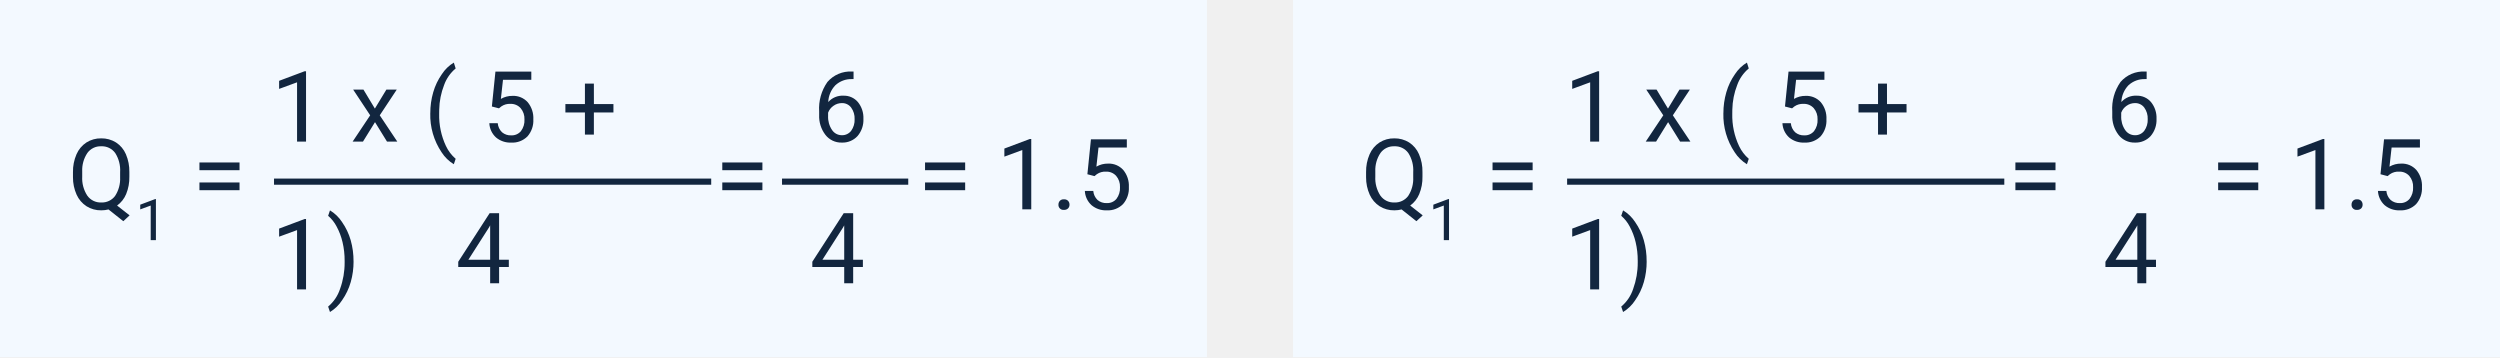
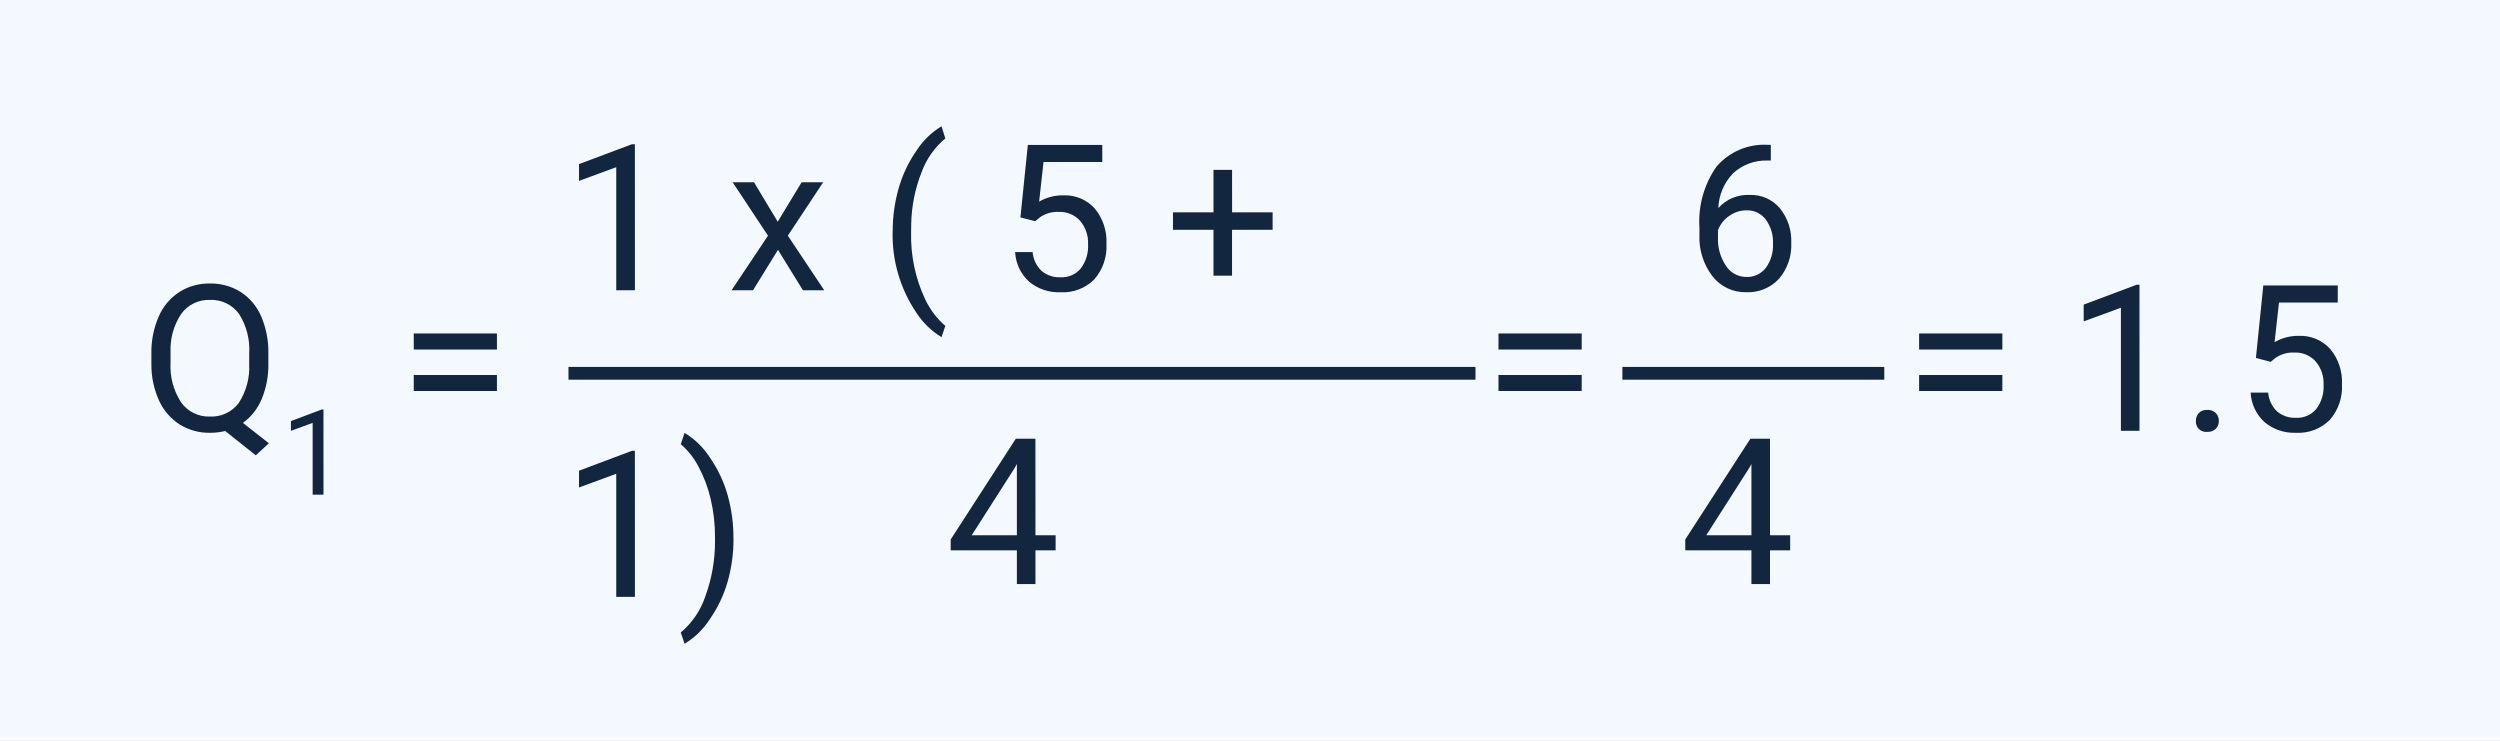
- <svg xmlns="http://www.w3.org/2000/svg" width="406" height="58" viewBox="0 0 406 58">
-   <g id="Grupo_151996" data-name="Grupo 151996" transform="translate(-824 -2326)">
-     <rect id="Rectángulo_44235" data-name="Rectángulo 44235" width="196" height="58" transform="translate(824 2326)" fill="#f3f9ff" />
-     <g id="Grupo_151995" data-name="Grupo 151995">
-       <path id="Trazado_199079" data-name="Trazado 199079" d="M10.008,9.68a7.026,7.026,0,0,1-.523,2.84,4.388,4.388,0,0,1-1.469,1.863l2.031,1.594-1.023.945-2.4-1.906a4.88,4.88,0,0,1-1.187.141,4.347,4.347,0,0,1-2.383-.66,4.363,4.363,0,0,1-1.613-1.883,6.752,6.752,0,0,1-.59-2.832v-.82a6.953,6.953,0,0,1,.57-2.9A4.347,4.347,0,0,1,3.035,4.137a4.329,4.329,0,0,1,2.387-.668,4.4,4.4,0,0,1,2.418.664,4.284,4.284,0,0,1,1.605,1.91,7.016,7.016,0,0,1,.563,2.91Zm-1.5-.734a5.162,5.162,0,0,0-.8-3.1,2.666,2.666,0,0,0-2.285-1.09A2.643,2.643,0,0,0,3.191,5.84a5,5,0,0,0-.84,3V9.68a5.147,5.147,0,0,0,.816,3.078,2.646,2.646,0,0,0,2.27,1.125,2.652,2.652,0,0,0,2.25-1.059,5.079,5.079,0,0,0,.82-3.035ZM14.322,20h-.848V14.381l-1.7.624V14.24l2.415-.907h.132ZM27.9,8.641H21.389V7.383H27.9Zm0,3.242H21.389v-1.25H27.9Z" transform="translate(835 2345)" fill="#12263f" />
-       <path id="Trazado_199086" data-name="Trazado 199086" d="M21.813,8.641H15.3V7.383h6.516Zm0,3.242H15.3v-1.25h6.516Z" transform="translate(926 2345)" fill="#12263f" />
-       <path id="Trazado_199087" data-name="Trazado 199087" d="M8.742,8.641H2.227V7.383H8.742Zm0,3.242H2.227v-1.25H8.742ZM19.477,15H18.023V5.367l-2.914,1.07V5.125L19.25,3.57h.227Zm4.414-.758a.905.905,0,0,1,.223-.625.848.848,0,0,1,.668-.25.874.874,0,0,1,.676.25.887.887,0,0,1,.23.625.839.839,0,0,1-.23.6.89.89,0,0,1-.676.242.8.8,0,0,1-.891-.844Zm4.7-4.945.578-5.672h5.828V4.961h-4.6l-.344,3.1a3.671,3.671,0,0,1,1.9-.492A3.138,3.138,0,0,1,34.414,8.6a4.026,4.026,0,0,1,.914,2.777,3.886,3.886,0,0,1-.949,2.77,3.46,3.46,0,0,1-2.652,1.012,3.6,3.6,0,0,1-2.461-.836,3.337,3.337,0,0,1-1.086-2.312h1.367a2.3,2.3,0,0,0,.7,1.473,2.162,2.162,0,0,0,1.484.5,1.95,1.95,0,0,0,1.582-.687,2.874,2.874,0,0,0,.574-1.9,2.638,2.638,0,0,0-.621-1.832,2.113,2.113,0,0,0-1.652-.691,2.383,2.383,0,0,0-1.484.414l-.383.313Z" transform="translate(972 2345)" fill="#12263f" />
-       <path id="Trazado_199080" data-name="Trazado 199080" d="M5.7,15H4.242V5.367L1.328,6.438V5.125L5.469,3.57H5.7Zm11.18-5.367L18.75,6.547h1.688l-2.766,4.18L20.523,15H18.852L16.9,11.836,14.945,15h-1.68l2.852-4.273-2.766-4.18h1.672Zm9,.75a12.079,12.079,0,0,1,.473-3.391,9.85,9.85,0,0,1,1.41-2.953A6,6,0,0,1,29.7,2.164l.3.953a6.222,6.222,0,0,0-1.871,2.672,11.583,11.583,0,0,0-.8,4.023l-.008.664a11.643,11.643,0,0,0,1.1,5.234A6.252,6.252,0,0,0,30,17.789l-.3.883a6.192,6.192,0,0,1-1.984-1.937A10.859,10.859,0,0,1,25.875,10.383Zm10-1.086.578-5.672h5.828V4.961h-4.6l-.344,3.1a3.671,3.671,0,0,1,1.9-.492A3.138,3.138,0,0,1,41.7,8.6a4.026,4.026,0,0,1,.914,2.777,3.886,3.886,0,0,1-.949,2.77,3.46,3.46,0,0,1-2.652,1.012,3.6,3.6,0,0,1-2.461-.836,3.337,3.337,0,0,1-1.086-2.312h1.367a2.3,2.3,0,0,0,.7,1.473,2.162,2.162,0,0,0,1.484.5,1.95,1.95,0,0,0,1.582-.687,2.874,2.874,0,0,0,.574-1.9,2.638,2.638,0,0,0-.621-1.832A2.113,2.113,0,0,0,38.9,8.867a2.383,2.383,0,0,0-1.484.414l-.383.313Zm16.57-.4h3.172v1.367H52.445v3.594H50.992V10.266H47.82V8.9h3.172V5.578h1.453ZM5.7,39H4.242V29.367l-2.914,1.07V29.125L5.469,27.57H5.7Zm7.719-4.539a12.085,12.085,0,0,1-.457,3.34,9.876,9.876,0,0,1-1.4,2.949,6.127,6.127,0,0,1-1.973,1.922l-.3-.883a6.281,6.281,0,0,0,1.934-2.863,12.387,12.387,0,0,0,.746-4.309v-.25a12.861,12.861,0,0,0-.344-3.051,10.3,10.3,0,0,0-.957-2.527,5.838,5.838,0,0,0-1.379-1.742l.3-.883a6.1,6.1,0,0,1,1.965,1.906,9.9,9.9,0,0,1,1.4,2.945A12.363,12.363,0,0,1,13.414,34.461Z" transform="translate(868 2334)" fill="#12263f" />
-       <path id="Trazado_199085" data-name="Trazado 199085" d="M6.617,3.617V4.844H6.352a3.805,3.805,0,0,0-2.687,1A4.161,4.161,0,0,0,2.508,8.57,3.085,3.085,0,0,1,4.961,7.539,2.95,2.95,0,0,1,7.332,8.586a4.038,4.038,0,0,1,.887,2.7A4.025,4.025,0,0,1,7.262,14.1,3.3,3.3,0,0,1,4.7,15.156,3.247,3.247,0,0,1,2.047,13.9a4.97,4.97,0,0,1-1.016-3.23v-.555a7.488,7.488,0,0,1,1.34-4.8,4.921,4.921,0,0,1,3.988-1.7Zm-1.9,5.125a2.306,2.306,0,0,0-1.367.445A2.32,2.32,0,0,0,2.484,10.3v.531A3.731,3.731,0,0,0,3.117,13.1a1.9,1.9,0,0,0,1.578.859,1.838,1.838,0,0,0,1.535-.719,2.982,2.982,0,0,0,.559-1.883,2.983,2.983,0,0,0-.566-1.895A1.816,1.816,0,0,0,4.719,8.742Z" transform="translate(956 2334)" fill="#12263f" />
-       <path id="Trazado_199082" data-name="Trazado 199082" d="M37.055,11.18h1.578v1.18H37.055V15H35.6V12.359h-5.18v-.852l5.094-7.883h1.539Zm-4.992,0H35.6V5.6l-.172.313Z" transform="translate(868 2357)" fill="#12263f" />
-       <path id="Trazado_199083" data-name="Trazado 199083" d="M15.555,11.18h1.578v1.18H15.555V15H14.1V12.359H8.922v-.852l5.094-7.883h1.539Zm-4.992,0H14.1V5.6l-.172.313Z" transform="translate(947 2357)" fill="#12263f" />
-       <path id="Trazado_199081" data-name="Trazado 199081" d="M0,0H71" transform="translate(868.5 2355.5)" fill="none" stroke="#12263f" stroke-width="1" />
-       <path id="Trazado_199084" data-name="Trazado 199084" d="M0,0H20.5" transform="translate(951 2355.5)" fill="none" stroke="#12263f" stroke-width="1" />
-       <path id="Trazado_199095" data-name="Trazado 199095" d="M0,0H196V58H0Z" transform="translate(1034 2326)" fill="#f3f9ff" />
-       <path id="Trazado_199094" data-name="Trazado 199094" d="M10.008,9.68a7.026,7.026,0,0,1-.523,2.84,4.388,4.388,0,0,1-1.469,1.863l2.031,1.594-1.023.945-2.4-1.906a4.88,4.88,0,0,1-1.187.141,4.347,4.347,0,0,1-2.383-.66,4.363,4.363,0,0,1-1.613-1.883,6.752,6.752,0,0,1-.59-2.832v-.82a6.953,6.953,0,0,1,.57-2.9A4.347,4.347,0,0,1,3.035,4.137a4.329,4.329,0,0,1,2.387-.668,4.4,4.4,0,0,1,2.418.664,4.284,4.284,0,0,1,1.605,1.91,7.016,7.016,0,0,1,.563,2.91Zm-1.5-.734a5.162,5.162,0,0,0-.8-3.1,2.666,2.666,0,0,0-2.285-1.09A2.643,2.643,0,0,0,3.191,5.84a5,5,0,0,0-.84,3V9.68a5.147,5.147,0,0,0,.816,3.078,2.646,2.646,0,0,0,2.27,1.125,2.652,2.652,0,0,0,2.25-1.059,5.079,5.079,0,0,0,.82-3.035ZM14.322,20h-.848V14.381l-1.7.624V14.24l2.415-.907h.132ZM27.9,8.641H21.389V7.383H27.9Zm0,3.242H21.389v-1.25H27.9Z" transform="translate(1045 2345)" fill="#12263f" />
-       <path id="Trazado_199091" data-name="Trazado 199091" d="M21.813,8.641H15.3V7.383h6.516Zm0,3.242H15.3v-1.25h6.516Z" transform="translate(1136 2345)" fill="#12263f" />
-       <path id="Trazado_199088" data-name="Trazado 199088" d="M8.742,8.641H2.227V7.383H8.742Zm0,3.242H2.227v-1.25H8.742ZM19.477,15H18.023V5.367l-2.914,1.07V5.125L19.25,3.57h.227Zm4.414-.758a.905.905,0,0,1,.223-.625.848.848,0,0,1,.668-.25.874.874,0,0,1,.676.25.887.887,0,0,1,.23.625.839.839,0,0,1-.23.6.89.89,0,0,1-.676.242.8.8,0,0,1-.891-.844Zm4.7-4.945.578-5.672h5.828V4.961h-4.6l-.344,3.1a3.671,3.671,0,0,1,1.9-.492A3.138,3.138,0,0,1,34.414,8.6a4.026,4.026,0,0,1,.914,2.777,3.886,3.886,0,0,1-.949,2.77,3.46,3.46,0,0,1-2.652,1.012,3.6,3.6,0,0,1-2.461-.836,3.337,3.337,0,0,1-1.086-2.312h1.367a2.3,2.3,0,0,0,.7,1.473,2.162,2.162,0,0,0,1.484.5,1.95,1.95,0,0,0,1.582-.687,2.874,2.874,0,0,0,.574-1.9,2.638,2.638,0,0,0-.621-1.832,2.113,2.113,0,0,0-1.652-.691,2.383,2.383,0,0,0-1.484.414l-.383.313Z" transform="translate(1182 2345)" fill="#12263f" />
-       <path id="Trazado_199092" data-name="Trazado 199092" d="M5.7,15H4.242V5.367L1.328,6.438V5.125L5.469,3.57H5.7Zm11.18-5.367L18.75,6.547h1.688l-2.766,4.18L20.523,15H18.852L16.9,11.836,14.945,15h-1.68l2.852-4.273-2.766-4.18h1.672Zm9,.75a12.079,12.079,0,0,1,.473-3.391,9.85,9.85,0,0,1,1.41-2.953A6,6,0,0,1,29.7,2.164l.3.953a6.222,6.222,0,0,0-1.871,2.672,11.583,11.583,0,0,0-.8,4.023l-.008.664a11.643,11.643,0,0,0,1.1,5.234A6.252,6.252,0,0,0,30,17.789l-.3.883a6.192,6.192,0,0,1-1.984-1.937A10.859,10.859,0,0,1,25.875,10.383Zm10-1.086.578-5.672h5.828V4.961h-4.6l-.344,3.1a3.671,3.671,0,0,1,1.9-.492A3.138,3.138,0,0,1,41.7,8.6a4.026,4.026,0,0,1,.914,2.777,3.886,3.886,0,0,1-.949,2.77,3.46,3.46,0,0,1-2.652,1.012,3.6,3.6,0,0,1-2.461-.836,3.337,3.337,0,0,1-1.086-2.312h1.367a2.3,2.3,0,0,0,.7,1.473,2.162,2.162,0,0,0,1.484.5,1.95,1.95,0,0,0,1.582-.687,2.874,2.874,0,0,0,.574-1.9,2.638,2.638,0,0,0-.621-1.832A2.113,2.113,0,0,0,38.9,8.867a2.383,2.383,0,0,0-1.484.414l-.383.313Zm16.57-.4h3.172v1.367H52.445v3.594H50.992V10.266H47.82V8.9h3.172V5.578h1.453ZM5.7,39H4.242V29.367l-2.914,1.07V29.125L5.469,27.57H5.7Zm7.719-4.539a12.085,12.085,0,0,1-.457,3.34,9.876,9.876,0,0,1-1.4,2.949,6.127,6.127,0,0,1-1.973,1.922l-.3-.883a6.281,6.281,0,0,0,1.934-2.863,12.387,12.387,0,0,0,.746-4.309v-.25a12.861,12.861,0,0,0-.344-3.051,10.3,10.3,0,0,0-.957-2.527,5.838,5.838,0,0,0-1.379-1.742l.3-.883a6.1,6.1,0,0,1,1.965,1.906,9.9,9.9,0,0,1,1.4,2.945A12.363,12.363,0,0,1,13.414,34.461Z" transform="translate(1078 2334)" fill="#12263f" />
-       <path id="Trazado_199089" data-name="Trazado 199089" d="M6.617,3.617V4.844H6.352a3.805,3.805,0,0,0-2.687,1A4.161,4.161,0,0,0,2.508,8.57,3.085,3.085,0,0,1,4.961,7.539,2.95,2.95,0,0,1,7.332,8.586a4.038,4.038,0,0,1,.887,2.7A4.025,4.025,0,0,1,7.262,14.1,3.3,3.3,0,0,1,4.7,15.156,3.247,3.247,0,0,1,2.047,13.9a4.97,4.97,0,0,1-1.016-3.23v-.555a7.488,7.488,0,0,1,1.34-4.8,4.921,4.921,0,0,1,3.988-1.7Zm-1.9,5.125a2.306,2.306,0,0,0-1.367.445A2.32,2.32,0,0,0,2.484,10.3v.531A3.731,3.731,0,0,0,3.117,13.1a1.9,1.9,0,0,0,1.578.859,1.838,1.838,0,0,0,1.535-.719,2.982,2.982,0,0,0,.559-1.883,2.983,2.983,0,0,0-.566-1.895A1.816,1.816,0,0,0,4.719,8.742Z" transform="translate(1166 2334)" fill="#12263f" />
-       <path id="Trazado_199090" data-name="Trazado 199090" d="M15.555,11.18h1.578v1.18H15.555V15H14.1V12.359H8.922v-.852l5.094-7.883h1.539Zm-4.992,0H14.1V5.6l-.172.313Z" transform="translate(1157 2357)" fill="#12263f" />
-       <path id="Trazado_199093" data-name="Trazado 199093" d="M0,0H71" transform="translate(1078.5 2355.5)" fill="none" stroke="#12263f" stroke-width="1" />
+ <svg xmlns="http://www.w3.org/2000/svg" width="402" height="119" viewBox="0 0 402 119">
+   <defs>
+     <clipPath id="clip-path">
+       <rect id="Rectángulo_373369" data-name="Rectángulo 373369" width="834" height="1194" transform="translate(-14182 -11687)" fill="#fff" stroke="#707070" stroke-width="1" />
+     </clipPath>
+     <clipPath id="clip-Mesa_de_trabajo_1">
+       <rect width="402" height="119" />
+     </clipPath>
+   </defs>
+   <g id="Mesa_de_trabajo_1" data-name="Mesa de trabajo – 1" clip-path="url(#clip-Mesa_de_trabajo_1)">
+     <rect width="402" height="119" fill="#fff" />
+     <g id="Enmascarar_grupo_1059000" data-name="Enmascarar grupo 1059000" transform="translate(14182 11149)" clip-path="url(#clip-path)">
+       <g id="Grupo_151996" data-name="Grupo 151996" transform="translate(-15874.65 -15927.611)">
+         <rect id="Rectángulo_44235" data-name="Rectángulo 44235" width="402.621" height="119.143" transform="translate(1692.65 4778.04)" fill="#f3f9ff" />
+         <g id="Grupo_151995" data-name="Grupo 151995">
+           <path id="Trazado_199079" data-name="Trazado 199079" d="M20.558,19.885a14.433,14.433,0,0,1-1.074,5.834,9.014,9.014,0,0,1-3.018,3.827l4.172,3.274-2.1,1.941-4.93-3.915a10.024,10.024,0,0,1-2.438.29,8.93,8.93,0,0,1-4.9-1.356A8.962,8.962,0,0,1,2.96,25.912a13.87,13.87,0,0,1-1.212-5.817V18.41a14.283,14.283,0,0,1,1.171-5.957A8.93,8.93,0,0,1,6.234,8.5a8.893,8.893,0,0,1,4.9-1.372A9.038,9.038,0,0,1,16.1,8.49a8.8,8.8,0,0,1,3.3,3.923,14.412,14.412,0,0,1,1.157,5.978Zm-3.081-1.508a10.6,10.6,0,0,0-1.643-6.368A5.476,5.476,0,0,0,11.14,9.77,5.429,5.429,0,0,0,6.555,12a10.271,10.271,0,0,0-1.726,6.163v1.726a10.573,10.573,0,0,0,1.676,6.323,5.435,5.435,0,0,0,4.663,2.311,5.448,5.448,0,0,0,4.622-2.175,10.433,10.433,0,0,0,1.684-6.234ZM29.42,41.084H27.678V29.541l-3.492,1.282V29.252l4.961-1.863h.271ZM57.312,17.75H43.937V15.166H57.312Zm0,6.66H43.937V21.842H57.312Z" transform="translate(1715.246 4817.069)" fill="#12263f" />
+           <path id="Trazado_199086" data-name="Trazado 199086" d="M44.808,17.75H31.429V15.166H44.814Zm0,6.66H31.429V21.842H44.814Z" transform="translate(1902.177 4817.069)" fill="#12263f" />
+           <path id="Trazado_199087" data-name="Trazado 199087" d="M17.958,17.75H4.575V15.166H17.958Zm0,6.66H4.575V21.842H17.958Zm22.052,6.4H37.023V11.025l-5.986,2.2v-2.7l8.506-3.194h.466Zm9.067-1.557a1.859,1.859,0,0,1,.458-1.284,1.742,1.742,0,0,1,1.372-.514,1.8,1.8,0,0,1,1.389.514,1.822,1.822,0,0,1,.472,1.284,1.723,1.723,0,0,1-.472,1.233,1.828,1.828,0,0,1-1.389.5,1.643,1.643,0,0,1-1.83-1.734ZM58.731,19.1,59.919,7.446H71.89v2.744H62.441l-.707,6.368a7.541,7.541,0,0,1,3.9-1.011,6.446,6.446,0,0,1,5.055,2.118,8.27,8.27,0,0,1,1.878,5.7,7.983,7.983,0,0,1-1.949,5.69,7.107,7.107,0,0,1-5.448,2.079,7.4,7.4,0,0,1-5.055-1.717,6.855,6.855,0,0,1-2.231-4.749H60.7A4.725,4.725,0,0,0,62.133,27.7a4.441,4.441,0,0,0,3.048,1.027,4.006,4.006,0,0,0,3.25-1.411,5.9,5.9,0,0,0,1.179-3.9,5.419,5.419,0,0,0-1.276-3.763,4.341,4.341,0,0,0-3.394-1.419,4.9,4.9,0,0,0-3.048.85l-.787.643Z" transform="translate(1996.67 4817.069)" fill="#12263f" />
+           <path id="Trazado_199080" data-name="Trazado 199080" d="M11.709,30.813h-3V11.025l-5.986,2.2v-2.7l8.506-3.194h.475ZM34.675,19.788l3.841-6.339h3.467L36.3,22.035l5.856,8.778H38.726l-4.01-6.5-4.016,6.5H27.249l5.859-8.778-5.682-8.587H30.86Zm18.488,1.541a24.812,24.812,0,0,1,.972-6.966A20.234,20.234,0,0,1,57.03,8.3a12.325,12.325,0,0,1,3.979-3.852L61.626,6.4a12.781,12.781,0,0,0-3.843,5.489,23.794,23.794,0,0,0-1.643,8.264l-.016,1.364a23.917,23.917,0,0,0,2.26,10.752,12.843,12.843,0,0,0,3.244,4.271l-.616,1.814a12.72,12.72,0,0,1-4.076-3.979,22.306,22.306,0,0,1-3.782-13.048ZM73.7,19.1,74.892,7.446H86.863v2.744H77.414l-.707,6.368a7.541,7.541,0,0,1,3.9-1.011,6.446,6.446,0,0,1,5.049,2.118,8.27,8.27,0,0,1,1.878,5.7,7.983,7.983,0,0,1-1.949,5.69,7.107,7.107,0,0,1-5.448,2.079,7.4,7.4,0,0,1-5.055-1.717,6.855,6.855,0,0,1-2.231-4.749h2.808A4.725,4.725,0,0,0,77.1,27.7a4.441,4.441,0,0,0,3.048,1.027,4.006,4.006,0,0,0,3.25-1.411,5.9,5.9,0,0,0,1.179-3.9A5.419,5.419,0,0,0,83.3,19.648a4.341,4.341,0,0,0-3.394-1.434,4.9,4.9,0,0,0-3.048.85l-.787.643Zm34.038-.822h6.516v2.808h-6.526v7.383h-2.985V21.088H98.231V18.282h6.516V11.458h2.985ZM11.709,80.113h-3V60.325l-5.986,2.2v-2.7l8.506-3.194h.475Zm15.856-9.324a24.825,24.825,0,0,1-.939,6.861,20.287,20.287,0,0,1-2.876,6.058A12.586,12.586,0,0,1,19.7,87.656l-.616-1.814a12.9,12.9,0,0,0,3.973-5.881,25.445,25.445,0,0,0,1.532-8.851V70.6a26.419,26.419,0,0,0-.707-6.267,21.158,21.158,0,0,0-1.966-5.191,11.992,11.992,0,0,0-2.833-3.578l.616-1.814a12.53,12.53,0,0,1,4.036,3.915,20.336,20.336,0,0,1,2.876,6.05,25.4,25.4,0,0,1,.945,7.079Z" transform="translate(1783.034 4794.473)" fill="#12263f" />
+           <path id="Trazado_199085" data-name="Trazado 199085" d="M13.593,7.43V9.95h-.544A7.816,7.816,0,0,0,7.529,12a8.547,8.547,0,0,0-2.377,5.6,6.337,6.337,0,0,1,5.039-2.118,6.06,6.06,0,0,1,4.87,2.151,8.3,8.3,0,0,1,1.822,5.546,8.268,8.268,0,0,1-1.966,5.78,6.779,6.779,0,0,1-5.263,2.169,6.67,6.67,0,0,1-5.45-2.58,10.209,10.209,0,0,1-2.087-6.635v-1.14a15.382,15.382,0,0,1,2.753-9.86,10.109,10.109,0,0,1,8.192-3.492ZM9.69,17.958a4.737,4.737,0,0,0-2.808.914A4.766,4.766,0,0,0,5.1,21.158v1.091A7.664,7.664,0,0,0,6.4,26.91a3.9,3.9,0,0,0,3.242,1.765A3.776,3.776,0,0,0,12.8,27.2a6.126,6.126,0,0,0,1.148-3.868,6.128,6.128,0,0,0-1.163-3.893,3.73,3.73,0,0,0-3.089-1.479Z" transform="translate(1963.803 4794.473)" fill="#12263f" />
+           <path id="Trazado_199082" data-name="Trazado 199082" d="M76.118,22.966h3.242V25.39H76.118v5.423H73.129V25.388H62.488v-1.75L72.952,7.444h3.161Zm-10.255,0h7.266V11.5l-.353.643Z" transform="translate(1783.034 4841.719)" fill="#12263f" />
+           <path id="Trazado_199083" data-name="Trazado 199083" d="M31.953,22.966h3.242V25.39H31.953v5.423H28.964V25.388H18.327v-1.75L28.791,7.444h3.161Zm-10.255,0h7.266V11.5l-.353.643Z" transform="translate(1945.315 4841.719)" fill="#12263f" />
+           <path id="Trazado_199081" data-name="Trazado 199081" d="M0,0H145.847" transform="translate(1784.062 4838.638)" fill="none" stroke="#12263f" stroke-width="2.054" />
+           <path id="Trazado_199084" data-name="Trazado 199084" d="M0,0H42.111" transform="translate(1953.532 4838.638)" fill="none" stroke="#12263f" stroke-width="2.054" />
+           <path id="Trazado_199095" data-name="Trazado 199095" d="M0,0H402.621V119.143H0Z" transform="translate(2124.03 4778.04)" fill="#f3f9ff" />
+           <path id="Trazado_199094" data-name="Trazado 199094" d="M20.558,19.885a14.433,14.433,0,0,1-1.074,5.834,9.014,9.014,0,0,1-3.018,3.827l4.172,3.274-2.1,1.941-4.93-3.915a10.024,10.024,0,0,1-2.438.29,8.93,8.93,0,0,1-4.9-1.356A8.962,8.962,0,0,1,2.96,25.912a13.87,13.87,0,0,1-1.212-5.817V18.41a14.283,14.283,0,0,1,1.171-5.957A8.93,8.93,0,0,1,6.234,8.5a8.893,8.893,0,0,1,4.9-1.372A9.038,9.038,0,0,1,16.1,8.49a8.8,8.8,0,0,1,3.3,3.923,14.412,14.412,0,0,1,1.157,5.978Zm-3.081-1.508a10.6,10.6,0,0,0-1.643-6.368A5.476,5.476,0,0,0,11.14,9.77,5.429,5.429,0,0,0,6.555,12a10.271,10.271,0,0,0-1.726,6.163v1.726a10.573,10.573,0,0,0,1.676,6.323,5.435,5.435,0,0,0,4.663,2.311,5.448,5.448,0,0,0,4.622-2.175,10.433,10.433,0,0,0,1.684-6.234ZM29.42,41.084H27.678V29.541l-3.492,1.282V29.252l4.961-1.863h.271ZM57.312,17.75H43.937V15.166H57.312Zm0,6.66H43.937V21.842H57.312Z" transform="translate(2146.626 4817.069)" fill="#12263f" />
+           <path id="Trazado_199091" data-name="Trazado 199091" d="M44.808,17.75H31.429V15.166H44.814Zm0,6.66H31.429V21.842H44.814Z" transform="translate(2333.557 4817.069)" fill="#12263f" />
+           <path id="Trazado_199088" data-name="Trazado 199088" d="M17.958,17.75H4.575V15.166H17.958Zm0,6.66H4.575V21.842H17.958Zm22.052,6.4H37.023V11.025l-5.986,2.2v-2.7l8.506-3.194h.466Zm9.067-1.557a1.859,1.859,0,0,1,.458-1.284,1.742,1.742,0,0,1,1.372-.514,1.8,1.8,0,0,1,1.389.514,1.822,1.822,0,0,1,.472,1.284,1.723,1.723,0,0,1-.472,1.233,1.828,1.828,0,0,1-1.389.5,1.643,1.643,0,0,1-1.83-1.734ZM58.731,19.1,59.919,7.446H71.89v2.744H62.441l-.707,6.368a7.541,7.541,0,0,1,3.9-1.011,6.446,6.446,0,0,1,5.055,2.118,8.27,8.27,0,0,1,1.878,5.7,7.983,7.983,0,0,1-1.949,5.69,7.107,7.107,0,0,1-5.448,2.079,7.4,7.4,0,0,1-5.055-1.717,6.855,6.855,0,0,1-2.231-4.749H60.7A4.725,4.725,0,0,0,62.133,27.7a4.441,4.441,0,0,0,3.048,1.027,4.006,4.006,0,0,0,3.25-1.411,5.9,5.9,0,0,0,1.179-3.9,5.419,5.419,0,0,0-1.276-3.763,4.341,4.341,0,0,0-3.394-1.419,4.9,4.9,0,0,0-3.048.85l-.787.643Z" transform="translate(2428.049 4817.069)" fill="#12263f" />
+           <path id="Trazado_199092" data-name="Trazado 199092" d="M11.709,30.813h-3V11.025l-5.986,2.2v-2.7l8.506-3.194h.475ZM34.675,19.788l3.841-6.339h3.467L36.3,22.035l5.856,8.778H38.726l-4.01-6.5-4.016,6.5H27.249l5.859-8.778-5.682-8.587H30.86Zm18.488,1.541a24.812,24.812,0,0,1,.972-6.966A20.234,20.234,0,0,1,57.03,8.3a12.325,12.325,0,0,1,3.979-3.852L61.626,6.4a12.781,12.781,0,0,0-3.843,5.489,23.794,23.794,0,0,0-1.643,8.264l-.016,1.364a23.917,23.917,0,0,0,2.26,10.752,12.843,12.843,0,0,0,3.244,4.271l-.616,1.814a12.72,12.72,0,0,1-4.076-3.979,22.306,22.306,0,0,1-3.782-13.048ZM73.7,19.1,74.892,7.446H86.863v2.744H77.414l-.707,6.368a7.541,7.541,0,0,1,3.9-1.011,6.446,6.446,0,0,1,5.049,2.118,8.27,8.27,0,0,1,1.878,5.7,7.983,7.983,0,0,1-1.949,5.69,7.107,7.107,0,0,1-5.448,2.079,7.4,7.4,0,0,1-5.055-1.717,6.855,6.855,0,0,1-2.231-4.749h2.808A4.725,4.725,0,0,0,77.1,27.7a4.441,4.441,0,0,0,3.048,1.027,4.006,4.006,0,0,0,3.25-1.411,5.9,5.9,0,0,0,1.179-3.9A5.419,5.419,0,0,0,83.3,19.648a4.341,4.341,0,0,0-3.394-1.434,4.9,4.9,0,0,0-3.048.85l-.787.643Zm34.038-.822h6.516v2.808h-6.526v7.383h-2.985V21.088H98.231V18.282h6.516V11.458h2.985ZM11.709,80.113h-3V60.325l-5.986,2.2v-2.7l8.506-3.194h.475Zm15.856-9.324a24.825,24.825,0,0,1-.939,6.861,20.287,20.287,0,0,1-2.876,6.058A12.586,12.586,0,0,1,19.7,87.656l-.616-1.814a12.9,12.9,0,0,0,3.973-5.881,25.445,25.445,0,0,0,1.532-8.851V70.6a26.419,26.419,0,0,0-.707-6.267,21.158,21.158,0,0,0-1.966-5.191,11.992,11.992,0,0,0-2.833-3.578l.616-1.814a12.53,12.53,0,0,1,4.036,3.915,20.336,20.336,0,0,1,2.876,6.05,25.4,25.4,0,0,1,.945,7.079Z" transform="translate(2214.414 4794.473)" fill="#12263f" />
+           <path id="Trazado_199089" data-name="Trazado 199089" d="M13.593,7.43V9.95h-.544A7.816,7.816,0,0,0,7.529,12a8.547,8.547,0,0,0-2.377,5.6,6.337,6.337,0,0,1,5.039-2.118,6.06,6.06,0,0,1,4.87,2.151,8.3,8.3,0,0,1,1.822,5.546,8.268,8.268,0,0,1-1.966,5.78,6.779,6.779,0,0,1-5.263,2.169,6.67,6.67,0,0,1-5.45-2.58,10.209,10.209,0,0,1-2.087-6.635v-1.14a15.382,15.382,0,0,1,2.753-9.86,10.109,10.109,0,0,1,8.192-3.492ZM9.69,17.958a4.737,4.737,0,0,0-2.808.914A4.766,4.766,0,0,0,5.1,21.158v1.091A7.664,7.664,0,0,0,6.4,26.91a3.9,3.9,0,0,0,3.242,1.765A3.776,3.776,0,0,0,12.8,27.2a6.126,6.126,0,0,0,1.148-3.868,6.128,6.128,0,0,0-1.163-3.893,3.73,3.73,0,0,0-3.089-1.479Z" transform="translate(2395.182 4794.473)" fill="#12263f" />
+           <path id="Trazado_199090" data-name="Trazado 199090" d="M31.953,22.966h3.242V25.39H31.953v5.423H28.964V25.388H18.327v-1.75L28.791,7.444h3.161Zm-10.255,0h7.266V11.5l-.353.643Z" transform="translate(2376.695 4841.719)" fill="#12263f" />
+           <path id="Trazado_199093" data-name="Trazado 199093" d="M0,0H145.847" transform="translate(2215.441 4838.638)" fill="none" stroke="#12263f" stroke-width="2.054" />
+         </g>
+       </g>
    </g>
  </g>
</svg>
